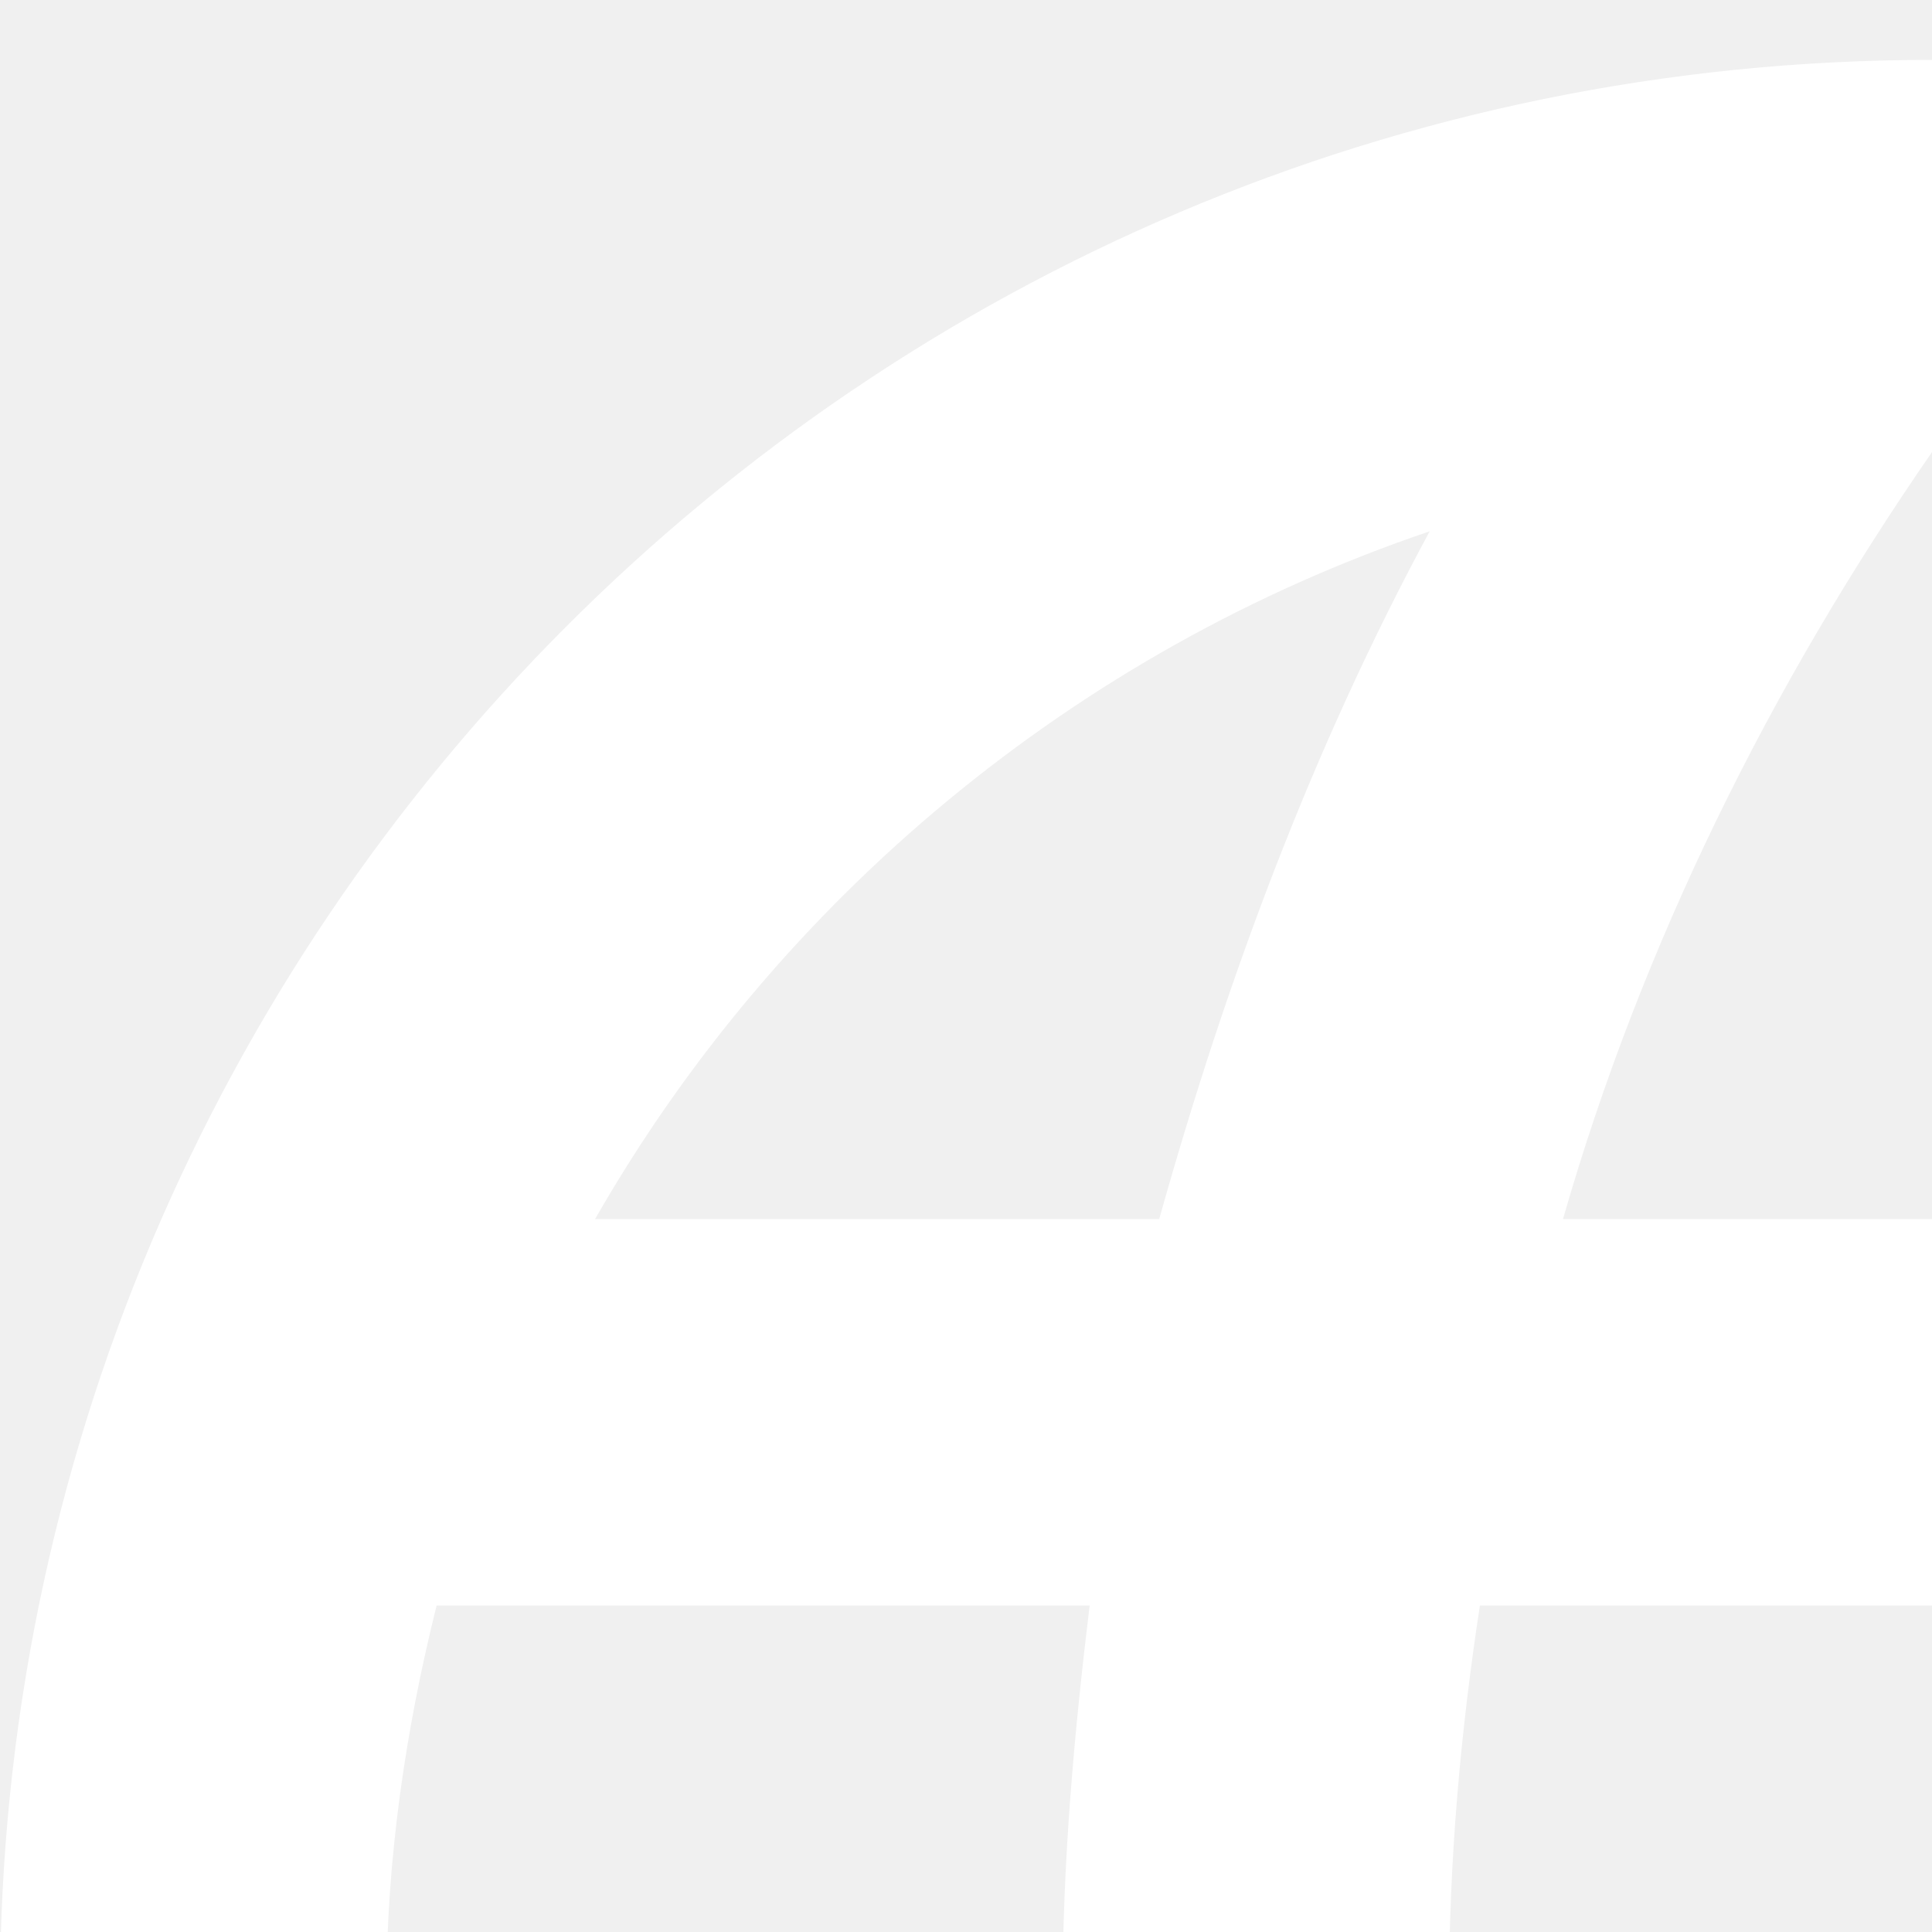
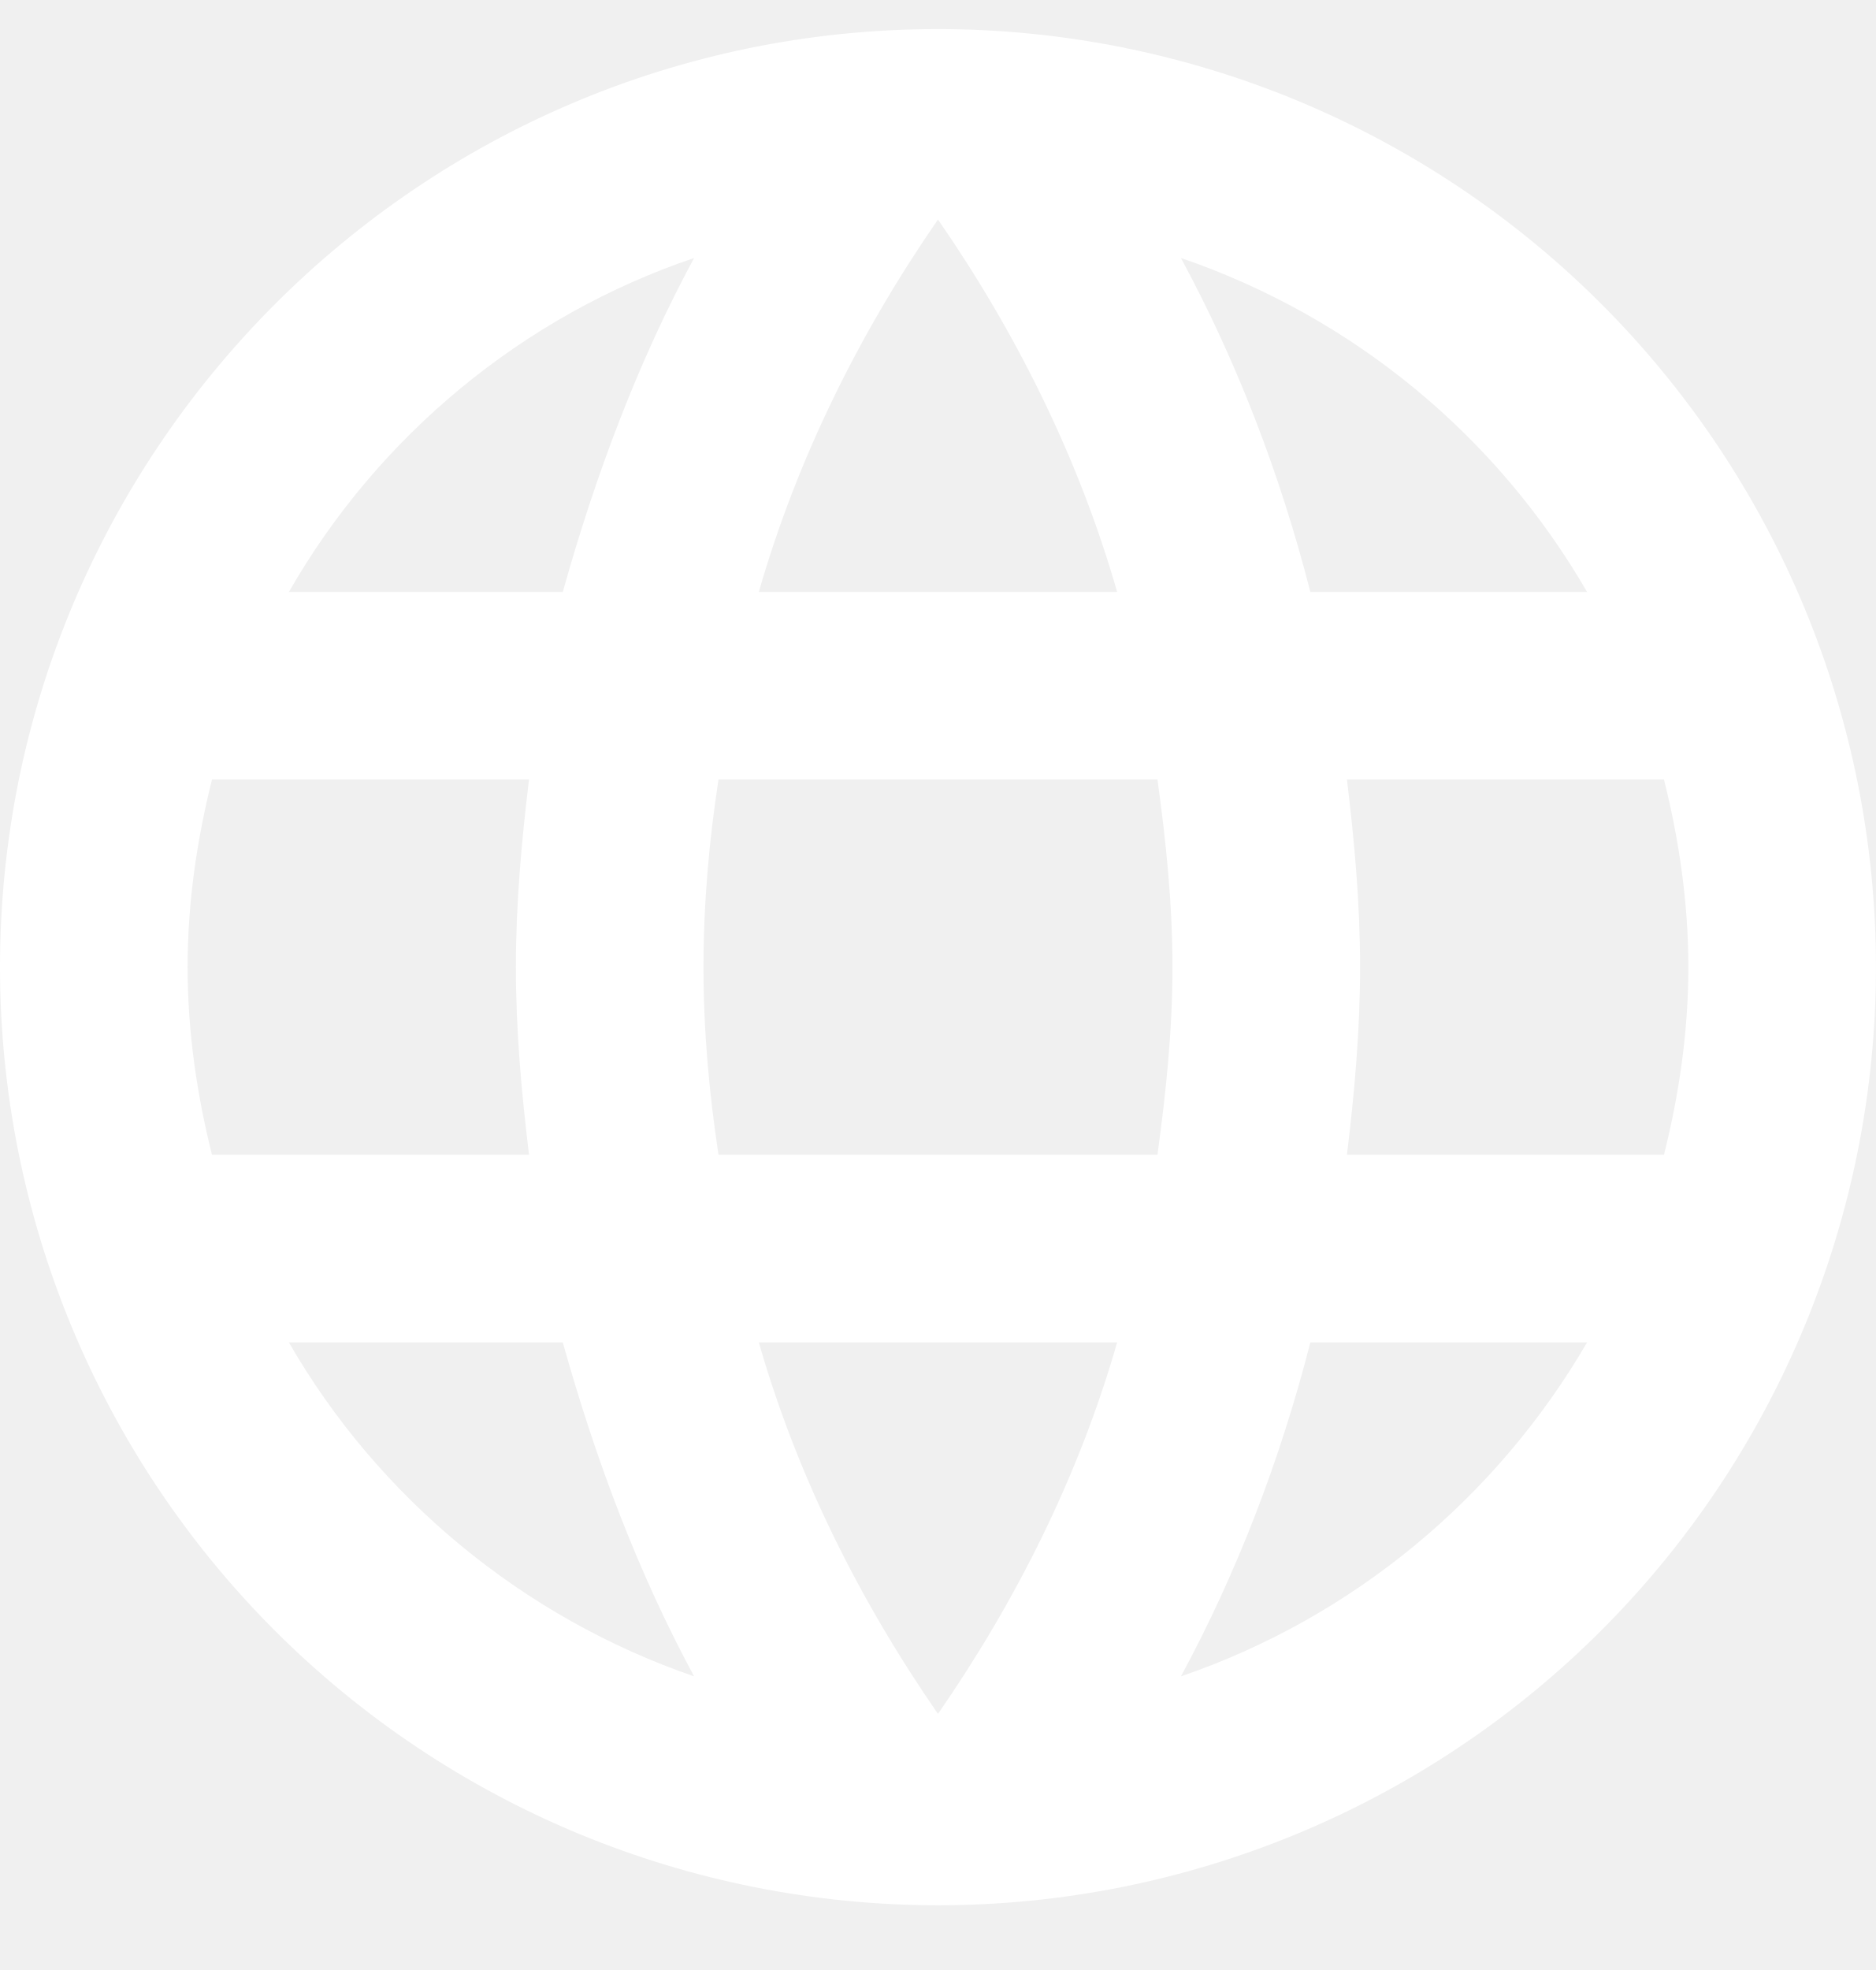
- <svg width="10" height="10">
-   <g style="fill:black;fill-opacity:1;stroke:none;stroke-width:1;stroke-opacity:0;fill-rule:nonzero;">
-     <g style="fill:black;fill-opacity:1;stroke:none;stroke-width:1;stroke-opacity:0;fill-rule:nonzero;fill:none;">
-       <g style="fill:white;">
-         <g style="">
-           <path d="M14.36 12.31C14.44 11.65 14.5 10.99 14.5 10.31C14.5 9.63 14.44 8.97 14.36 8.31H17.74C17.9 8.95 18 9.62 18 10.31C18 11 17.9 11.67 17.74 12.31M12.59 17.87C13.19 16.76 13.65 15.56 13.97 14.31H16.92C15.96 15.96 14.43 17.24 12.59 17.87ZM12.34 12.31H7.66C7.56 11.65 7.5 10.99 7.5 10.31C7.5 9.63 7.56 8.96 7.66 8.31H12.34C12.43 8.96 12.5 9.63 12.5 10.31C12.5 10.99 12.43 11.65 12.34 12.31ZM10 18.27C9.17 17.07 8.5 15.74 8.09 14.31H11.91C11.5 15.74 10.83 17.07 10 18.27ZM6 6.31H3.08C4.03 4.65 5.57 3.37 7.4 2.75C6.8 3.86 6.35 5.06 6 6.31ZM3.08 14.31H6C6.35 15.56 6.8 16.76 7.4 17.87C5.57 17.24 4.03 15.96 3.08 14.31ZM2.26 12.31C2.1 11.67 2 11 2 10.31C2 9.62 2.1 8.95 2.26 8.31H5.64C5.56 8.97 5.5 9.63 5.5 10.31C5.5 10.99 5.56 11.65 5.64 12.31M10 2.34C10.83 3.54 11.5 4.88 11.91 6.31H8.09C8.5 4.88 9.17 3.54 10 2.34ZM16.92 6.31H13.97C13.65 5.06 13.19 3.86 12.59 2.75C14.43 3.38 15.96 4.65 16.92 6.31ZM10 0.31C4.47 0.31 0 4.81 0 10.31C0 12.962 1.054 15.506 2.929 17.381C3.858 18.31 4.96 19.046 6.173 19.549C7.386 20.051 8.687 20.31 10 20.31C12.652 20.31 15.196 19.256 17.071 17.381C18.946 15.506 20 12.962 20 10.31C20 8.997 19.741 7.696 19.239 6.483C18.736 5.27 18 4.168 17.071 3.239C16.142 2.31 15.04 1.574 13.827 1.071C12.614 0.569 11.313 0.31 10 0.31Z" />
-         </g>
-       </g>
-     </g>
-   </g>
+ <svg xmlns="http://www.w3.org/2000/svg" width="20" height="21" viewBox="0 0 20 21" fill="none">
+   <path d="M14.36 12.31C14.44 11.65 14.5 10.99 14.5 10.31C14.5 9.63 14.44 8.97 14.36 8.31H17.74C17.9 8.95 18 9.62 18 10.31C18 11 17.9 11.67 17.74 12.31M12.59 17.87C13.19 16.76 13.65 15.56 13.97 14.31H16.92C15.96 15.96 14.43 17.24 12.59 17.87ZM12.34 12.31H7.66C7.56 11.65 7.5 10.99 7.5 10.31C7.5 9.63 7.56 8.96 7.66 8.31H12.34C12.43 8.96 12.5 9.63 12.5 10.31C12.5 10.99 12.43 11.65 12.34 12.31ZM10 18.27C9.17 17.07 8.5 15.74 8.09 14.31H11.91C11.5 15.74 10.83 17.07 10 18.27ZM6 6.31H3.08C4.03 4.65 5.57 3.37 7.4 2.75C6.8 3.86 6.35 5.06 6 6.31ZM3.08 14.31H6C6.35 15.56 6.8 16.76 7.4 17.87C5.57 17.24 4.03 15.96 3.08 14.31ZM2.26 12.31C2.1 11.67 2 11 2 10.31C2 9.62 2.1 8.95 2.26 8.31H5.64C5.56 8.97 5.5 9.63 5.5 10.31C5.5 10.99 5.56 11.65 5.64 12.31M10 2.34C10.83 3.54 11.5 4.88 11.91 6.31H8.09C8.5 4.88 9.17 3.54 10 2.34ZM16.92 6.31H13.97C13.65 5.06 13.19 3.86 12.59 2.75C14.43 3.38 15.96 4.65 16.92 6.31ZM10 0.31C4.47 0.31 0 4.81 0 10.31C0 12.962 1.054 15.506 2.929 17.381C3.858 18.31 4.96 19.046 6.173 19.549C7.386 20.051 8.687 20.31 10 20.31C12.652 20.31 15.196 19.256 17.071 17.381C18.946 15.506 20 12.962 20 10.31C20 8.997 19.741 7.696 19.239 6.483C18.736 5.27 18 4.168 17.071 3.239C16.142 2.31 15.04 1.574 13.827 1.071C12.614 0.569 11.313 0.31 10 0.31Z" fill="white" />
</svg>
